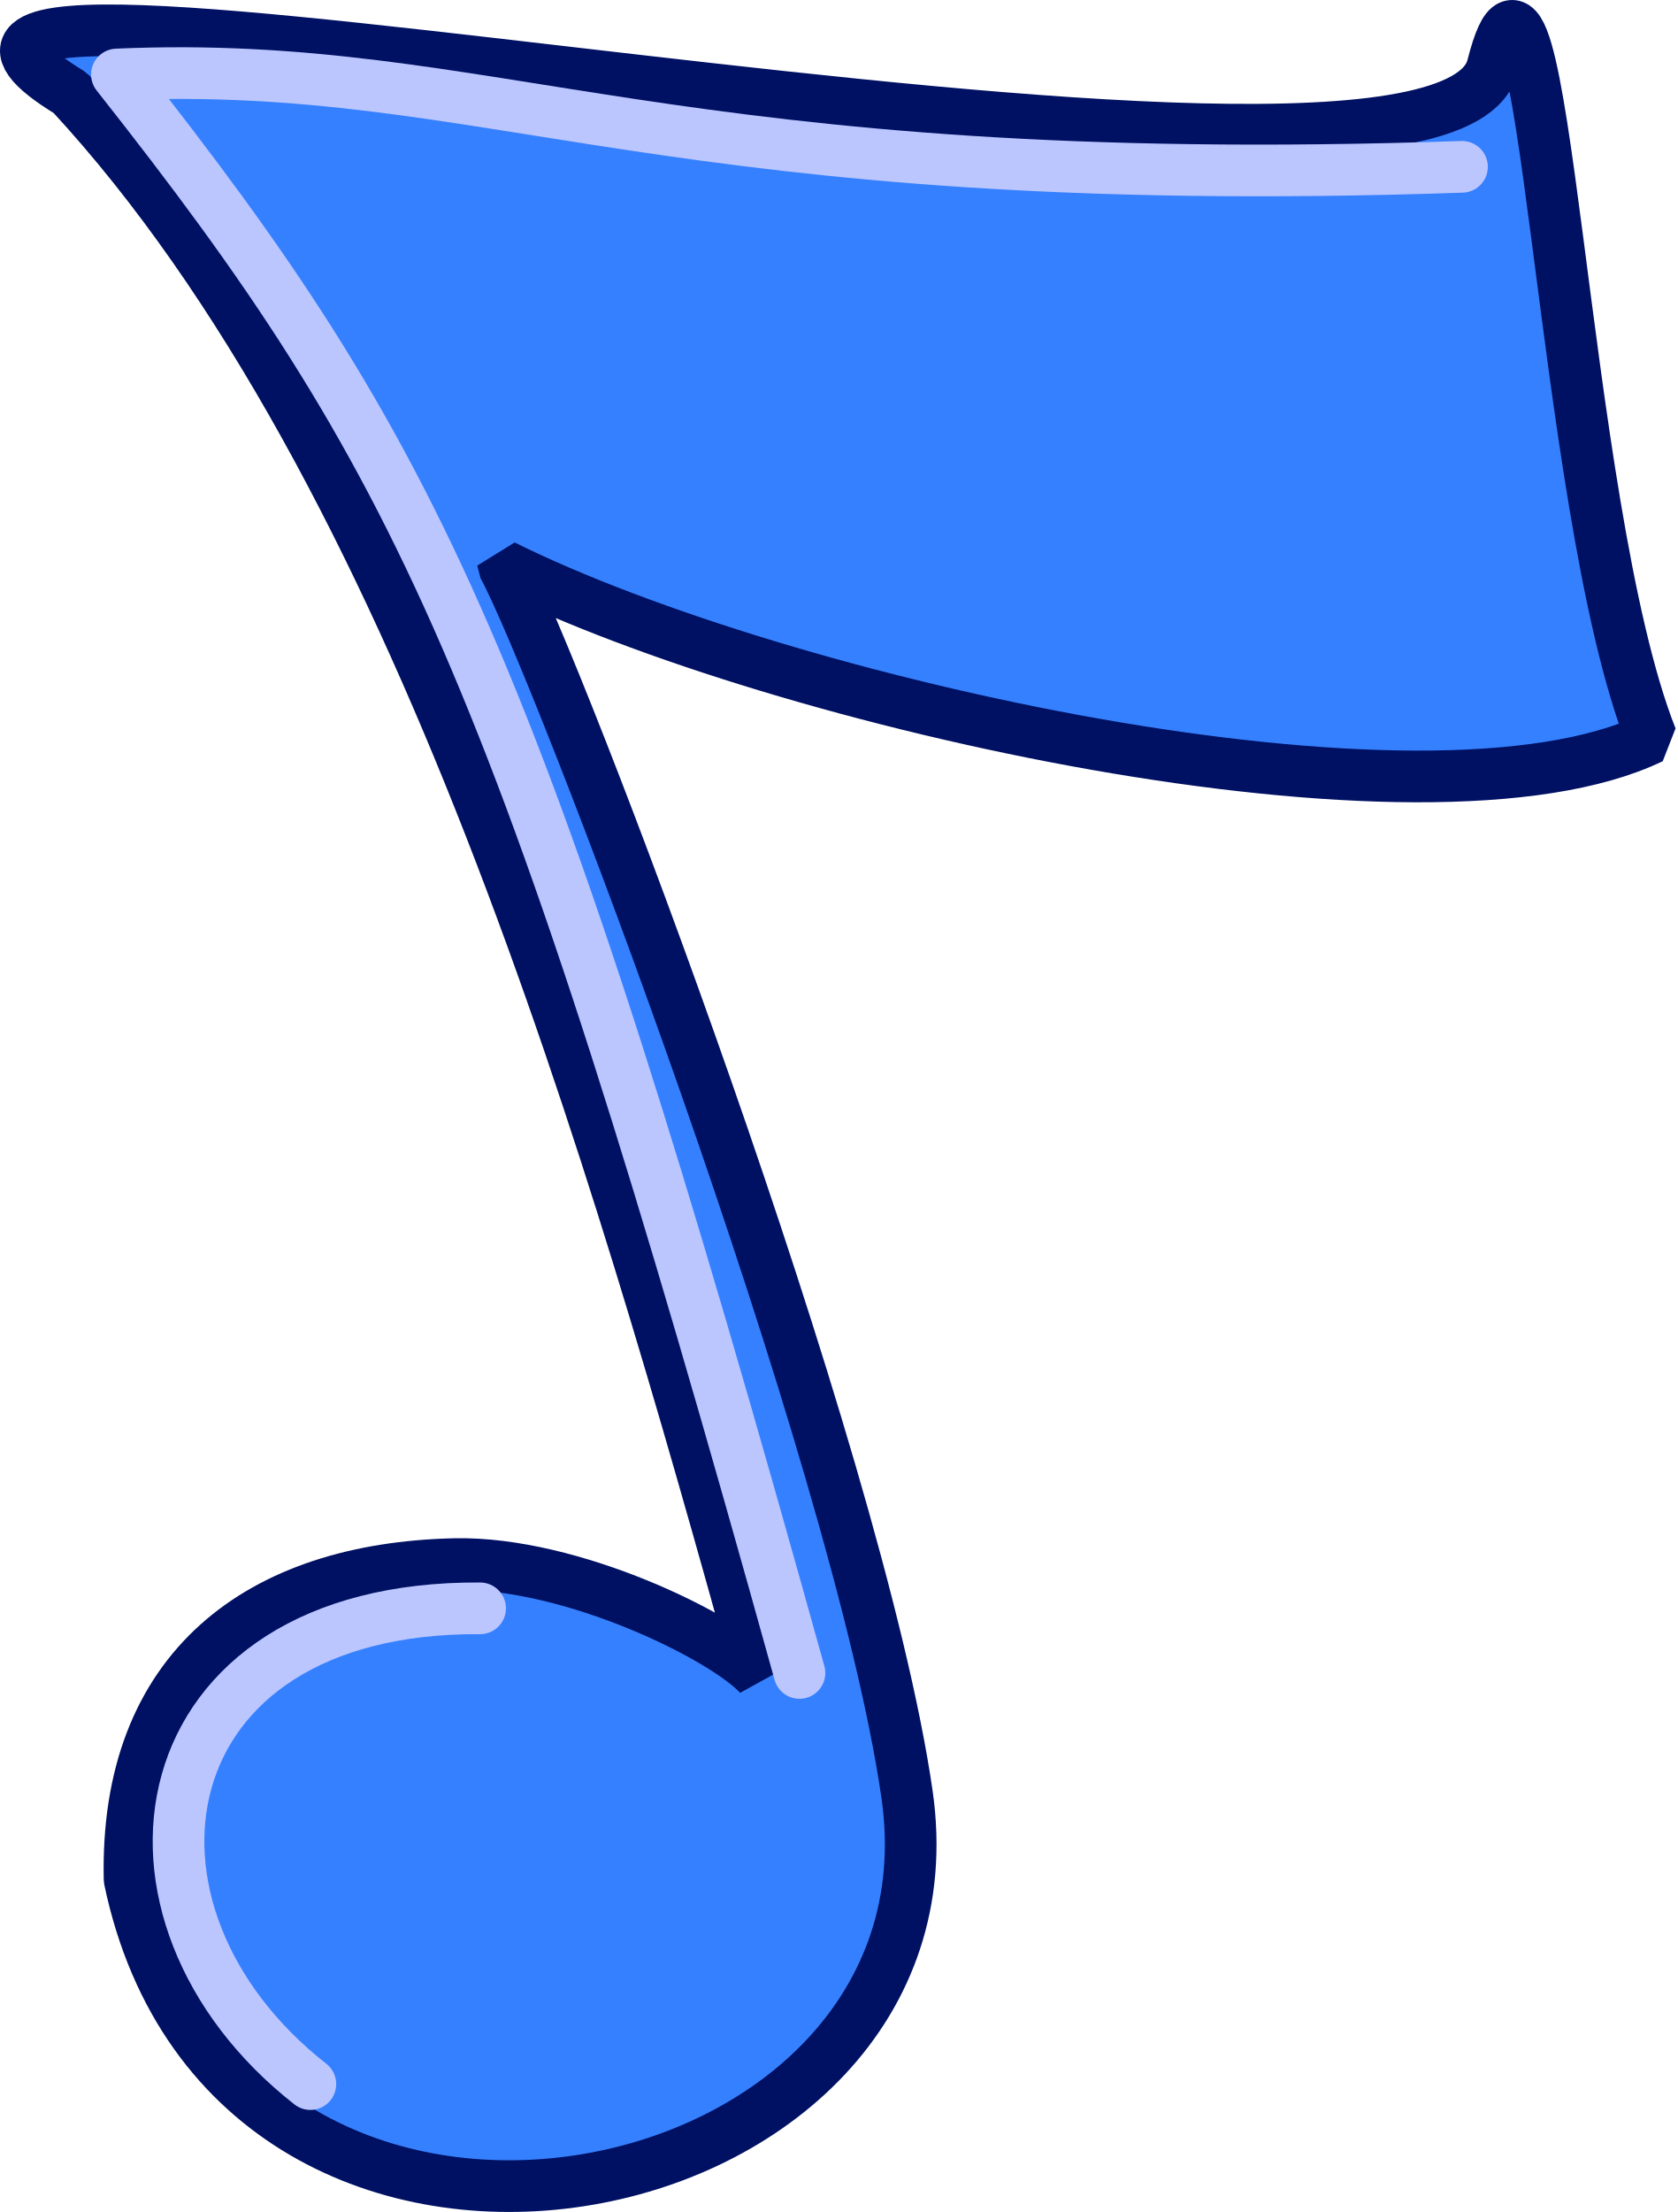
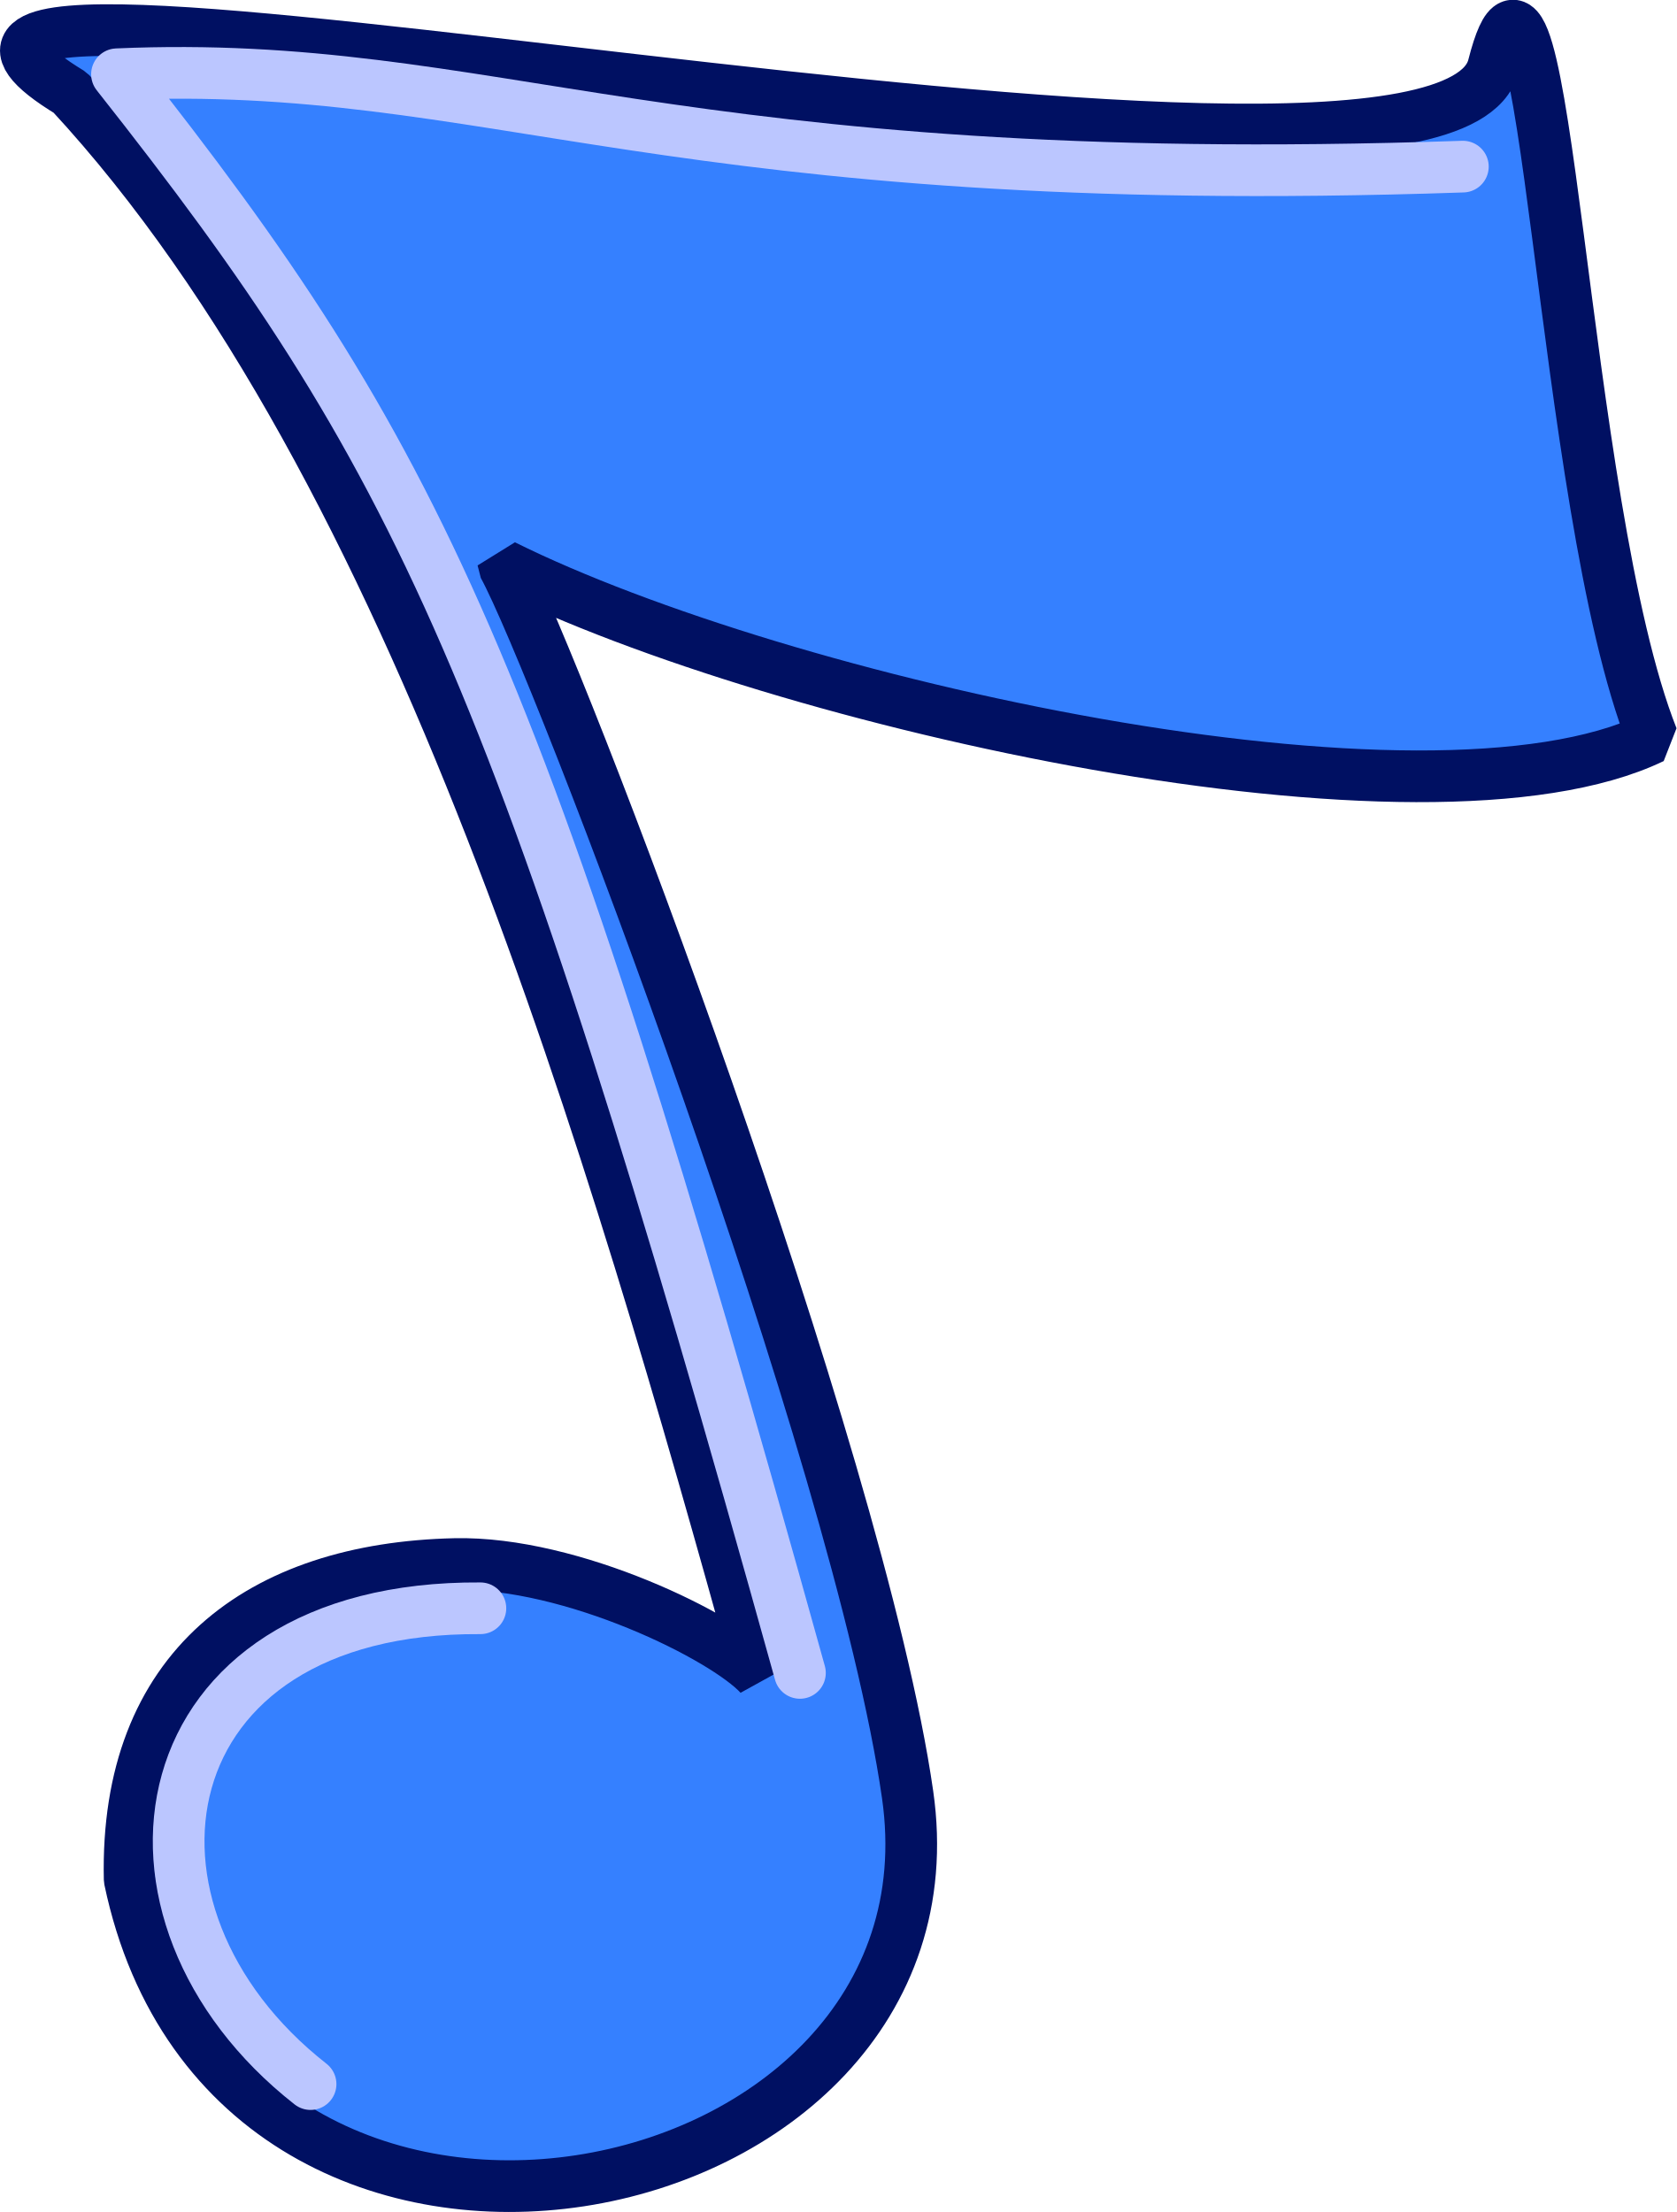
- <svg xmlns="http://www.w3.org/2000/svg" id="svg7565" viewBox="0 0 259.75 342.45" version="1.1">
-   <g id="layer1" transform="translate(-80.767 -43.472)">
-     <g id="g8105" stroke-width="8">
-       <path id="path7579" stroke-linejoin="bevel" stroke="#001062" fill="#3580ff" d="m158.68 131.04c8.104 14.678 54.977 137.56 62.553 190.27 9.506 66.146-104.54 88.871-120.4 13.122-0.732-32.771 20.229-48.129 50.324-48.813 18.093-0.411 41.795 11.305 47.183 17.24-22.56-81.2-52.81-186.79-106.69-245-52.481-31.926 212.04 28.042 220.24-4.105 8.21-32.147 10.26 67.715 24.63 103.96-35.17 16.9-134.88-5.33-177.84-26.68z" />
-       <path id="path8093" stroke-linejoin="round" d="m128.83 366.12c-33.747-26.455-26.116-73.994 26.285-73.655" stroke="#bbc6ff" stroke-linecap="round" fill="#3580ff" />
-       <path id="path8103" stroke-linejoin="round" d="m204.57 302.47c-43.57-156.74-59-188.33-105.7-247.47 58.26-2.534 85.1 18.513 208.3 14.3" stroke="#bbc6ff" stroke-linecap="round" fill="none" />
+ <svg xmlns="http://www.w3.org/2000/svg" id="svg7565" viewBox="0 0 2048 2702.616" version="1.1" width="2048" height="2702.616">
+   <defs id="defs12" />
+   <g id="layer1" transform="matrix(7.892867,0,0,7.892867,-637.4566,-343.3998)">
+     <g id="g8105" style="stroke-width:8">
+       <path id="path7579" d="m 158.68,131.04 c 8.104,14.678 54.977,137.56 62.553,190.27 9.506,66.146 -104.54,88.871 -120.4,13.122 -0.732,-32.771 20.229,-48.129 50.324,-48.813 18.093,-0.411 41.795,11.305 47.183,17.24 -22.56,-81.2 -52.81,-186.79 -106.69,-245 -52.481,-31.926 212.04,28.042 220.24,-4.105 8.21,-32.147 10.26,67.715 24.63,103.96 -35.17,16.9 -134.88,-5.33 -177.84,-26.68 z" style="fill:#3580ff;stroke:#001062;stroke-linejoin:bevel" />
+       <path id="path8093" d="M 128.83,366.12 C 95.083,339.665 102.714,292.126 155.115,292.465" style="fill:#3580ff;stroke:#bbc6ff;stroke-linecap:round;stroke-linejoin:round" />
+       <path id="path8103" d="M 204.57,302.47 C 161,145.73 145.57,114.14 98.87,55 c 58.26,-2.534 85.1,18.513 208.3,14.3" style="fill:none;stroke:#bbc6ff;stroke-linecap:round;stroke-linejoin:round" />
    </g>
  </g>
</svg>
